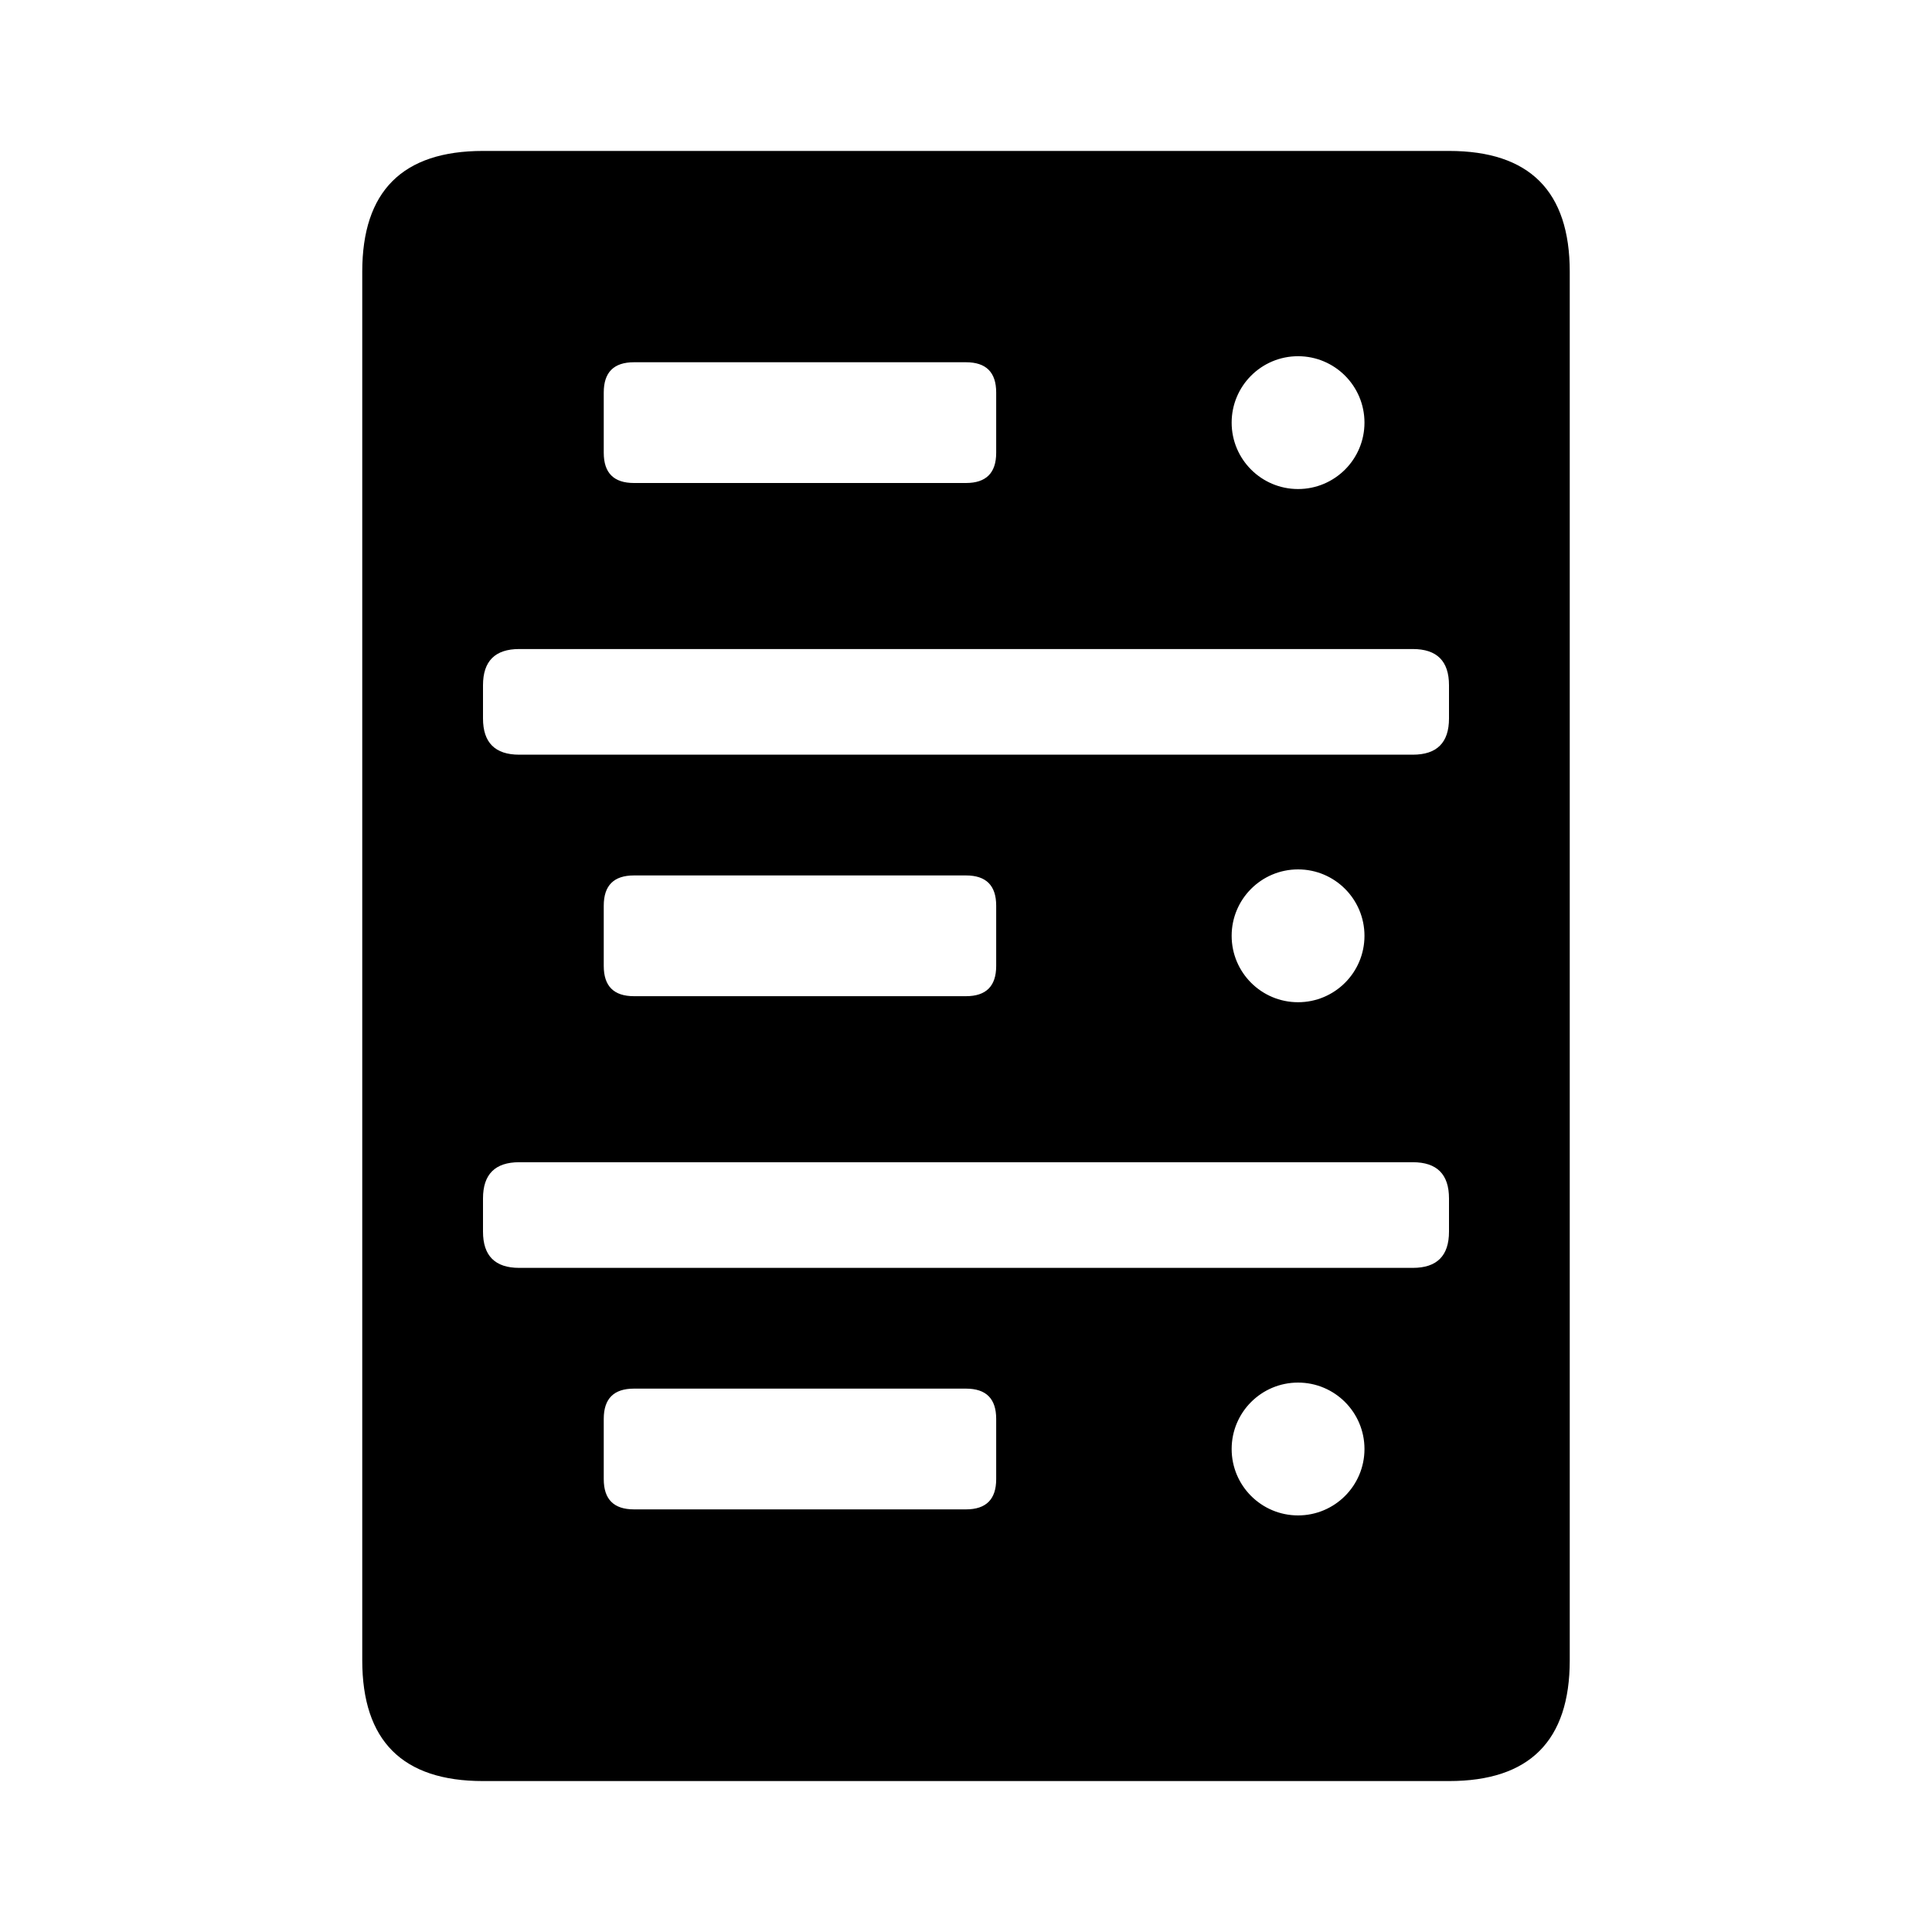
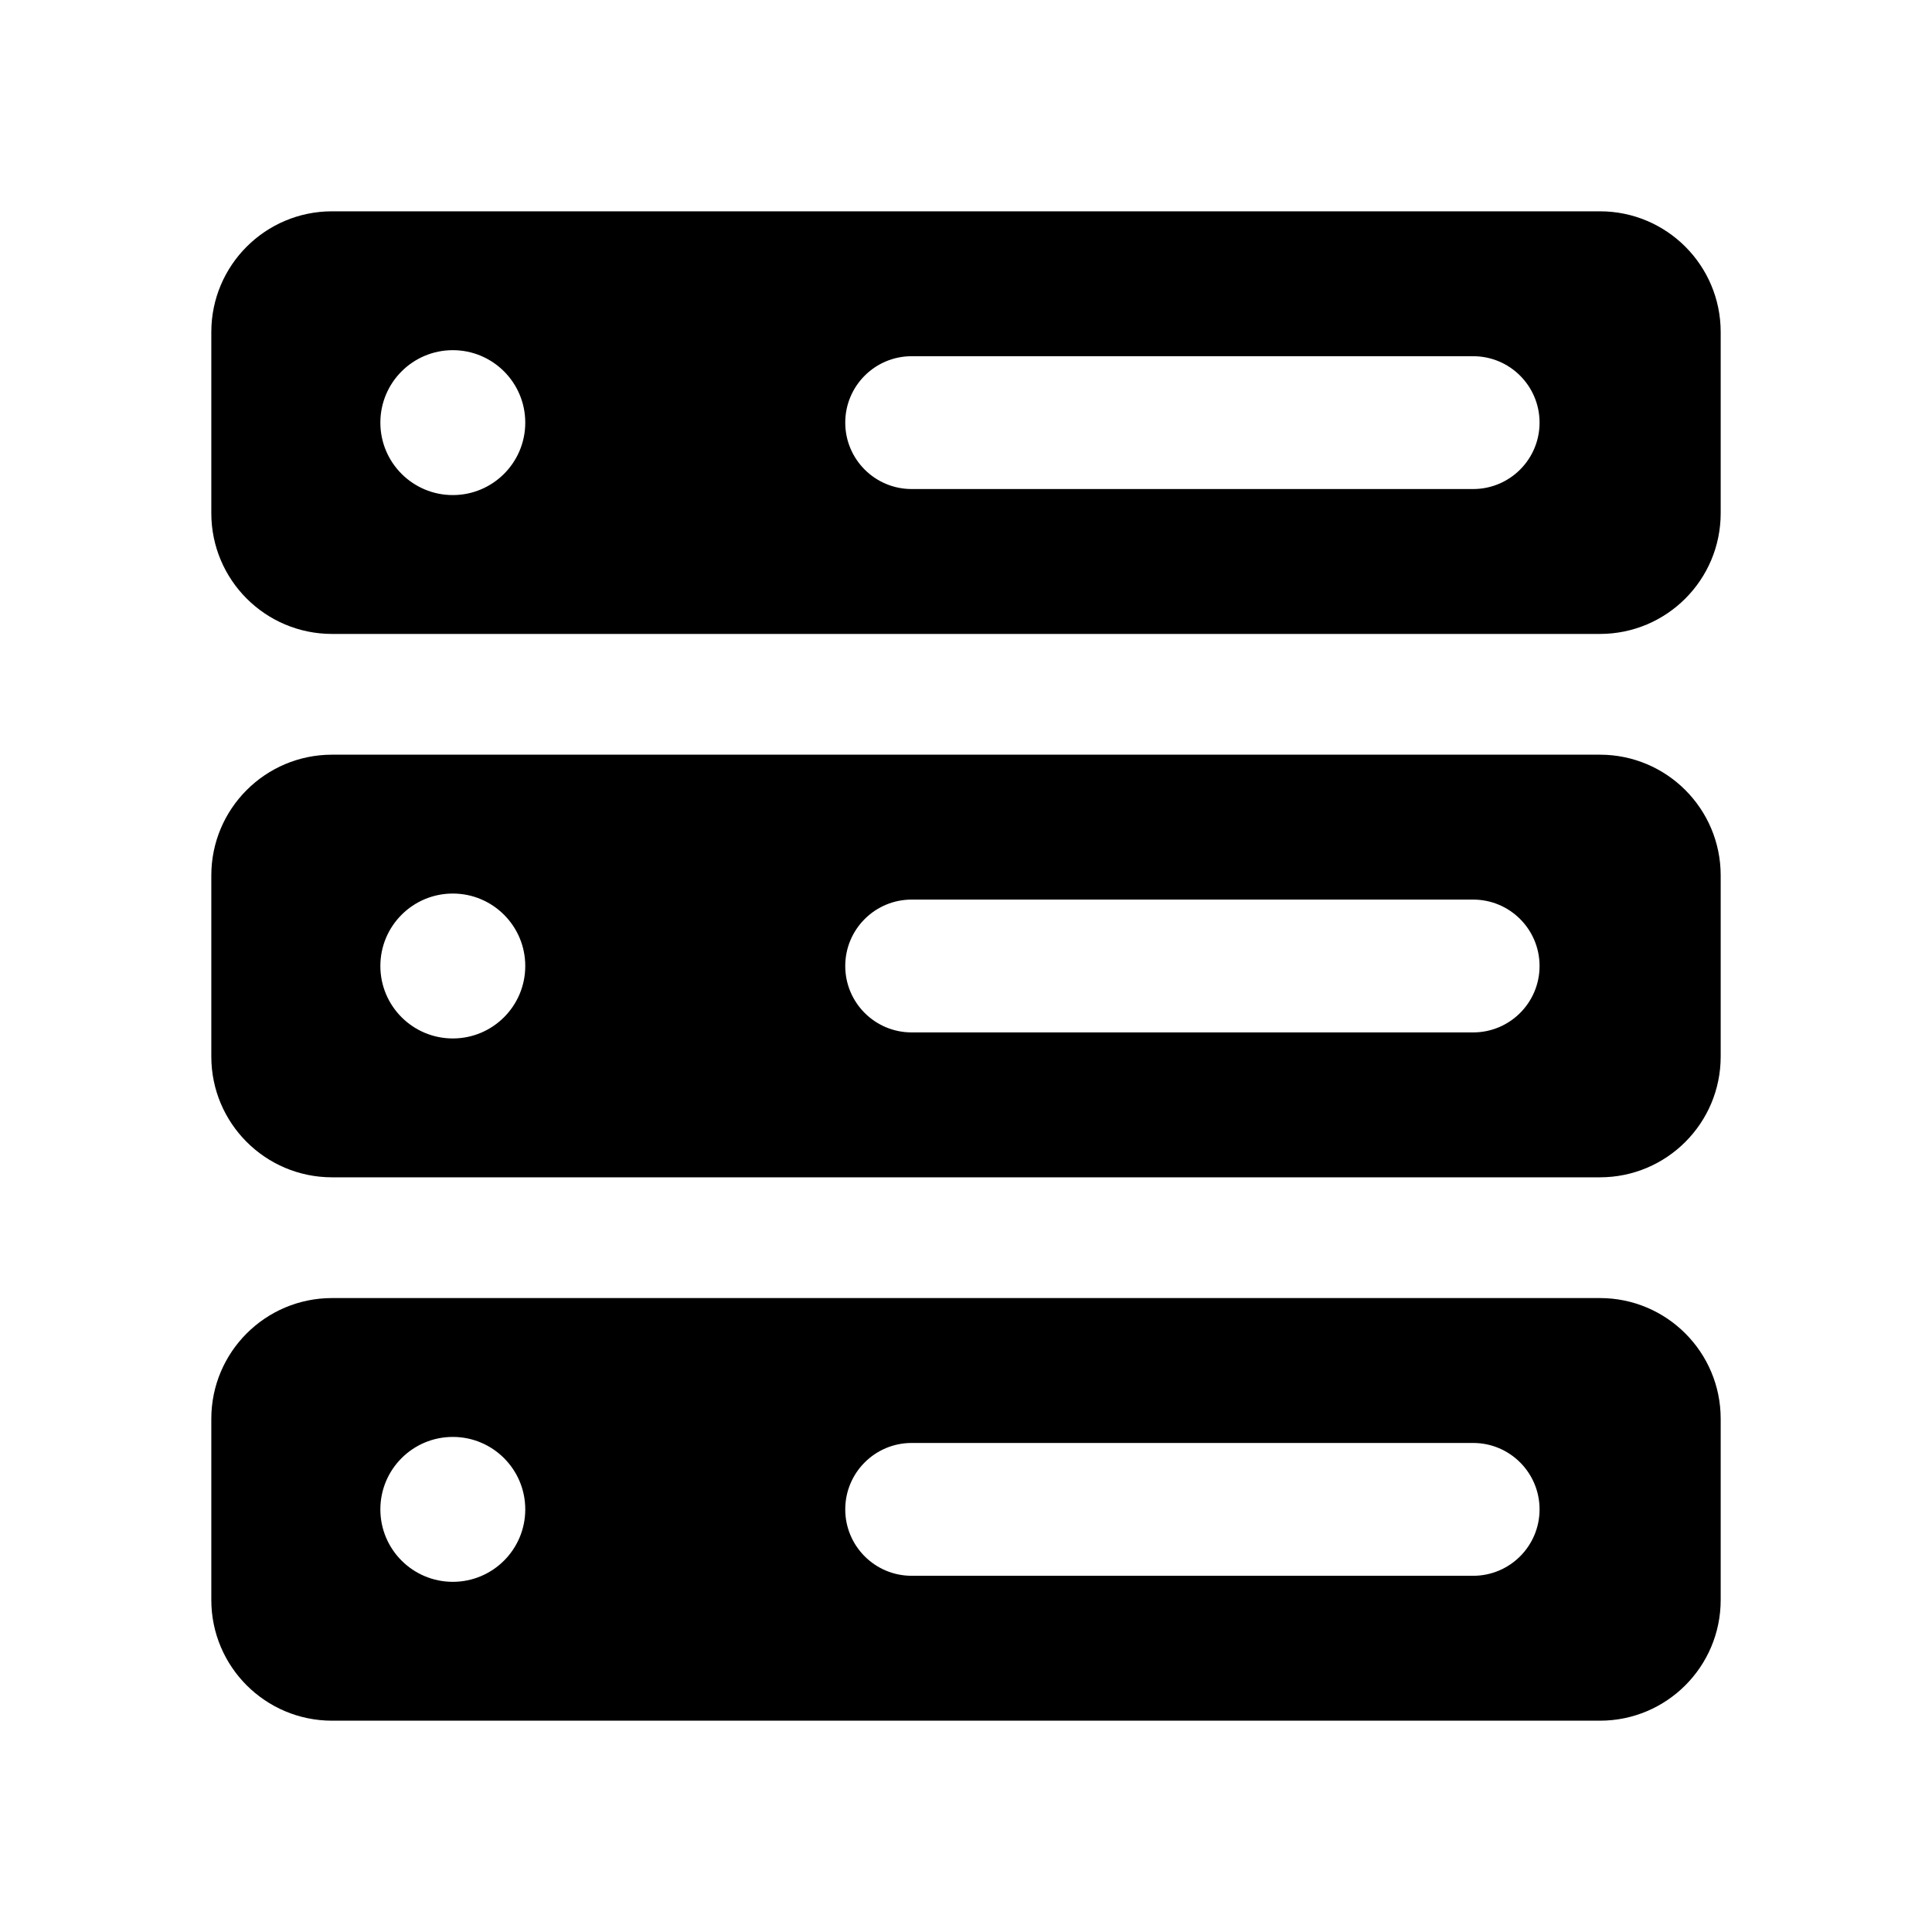
<svg xmlns="http://www.w3.org/2000/svg" viewBox="0 0 64 64" fill="currentColor">
-   <path fill-rule="evenodd" d="M16 5h32q4 0 4 4v46q0 4 -4 4h-32q-4 0 -4 -4v-46q0 -4 4 -4Z M17.2 21.5h29.6q1.2 0 1.2 1.2v1.1q0 1.2 -1.2 1.2h-29.6q-1.2 0 -1.2 -1.2v-1.1q0 -1.2 1.2 -1.2Z M17.2 38.5h29.6q1.2 0 1.2 1.2v1.1q0 1.2 -1.2 1.2h-29.6q-1.2 0 -1.2 -1.2v-1.1q0 -1.2 1.2 -1.2Z M21 12h11q1 0 1 1v2q0 1 -1 1h-11q-1 0 -1 -1v-2q0 -1 1 -1Z M40.8 14a2.2 2.2 0 1 0 4.4 0a2.2 2.2 0 1 0 -4.4 0Z M21 29h11q1 0 1 1v2q0 1 -1 1h-11q-1 0 -1 -1v-2q0 -1 1 -1Z M40.8 31a2.2 2.2 0 1 0 4.4 0a2.2 2.2 0 1 0 -4.4 0Z M21 46h11q1 0 1 1v2q0 1 -1 1h-11q-1 0 -1 -1v-2q0 -1 1 -1Z M40.8 48a2.2 2.2 0 1 0 4.4 0a2.2 2.2 0 1 0 -4.4 0Z" />
+   <path fill-rule="evenodd" d="M11 7H53A4 4 0 0 1 57 11V17A4 4 0 0 1 53 21H11A4 4 0 0 1 7 17V11A4 4 0 0 1 11 7Z M12.6 14a2.4 2.4 0 1 0 4.8 0a2.4 2.4 0 1 0 -4.8 0Z M30.2 11.8H48.8A2.2 2.2 0 0 1 51 14V14A2.2 2.2 0 0 1 48.8 16.2H30.2A2.2 2.2 0 0 1 28 14V14A2.2 2.2 0 0 1 30.2 11.8Z M11 25H53A4 4 0 0 1 57 29V35A4 4 0 0 1 53 39H11A4 4 0 0 1 7 35V29A4 4 0 0 1 11 25Z M12.6 32a2.4 2.4 0 1 0 4.8 0a2.4 2.4 0 1 0 -4.8 0Z M30.2 29.8H48.8A2.2 2.2 0 0 1 51 32V32A2.2 2.2 0 0 1 48.8 34.2H30.2A2.2 2.2 0 0 1 28 32V32A2.2 2.2 0 0 1 30.2 29.8Z M11 43H53A4 4 0 0 1 57 47V53A4 4 0 0 1 53 57H11A4 4 0 0 1 7 53V47A4 4 0 0 1 11 43Z M12.6 50a2.4 2.4 0 1 0 4.8 0a2.4 2.4 0 1 0 -4.8 0Z M30.2 47.8H48.8A2.2 2.2 0 0 1 51 50V50A2.2 2.2 0 0 1 48.8 52.2H30.2A2.2 2.2 0 0 1 28 50V50A2.2 2.2 0 0 1 30.2 47.8Z" />
</svg>
